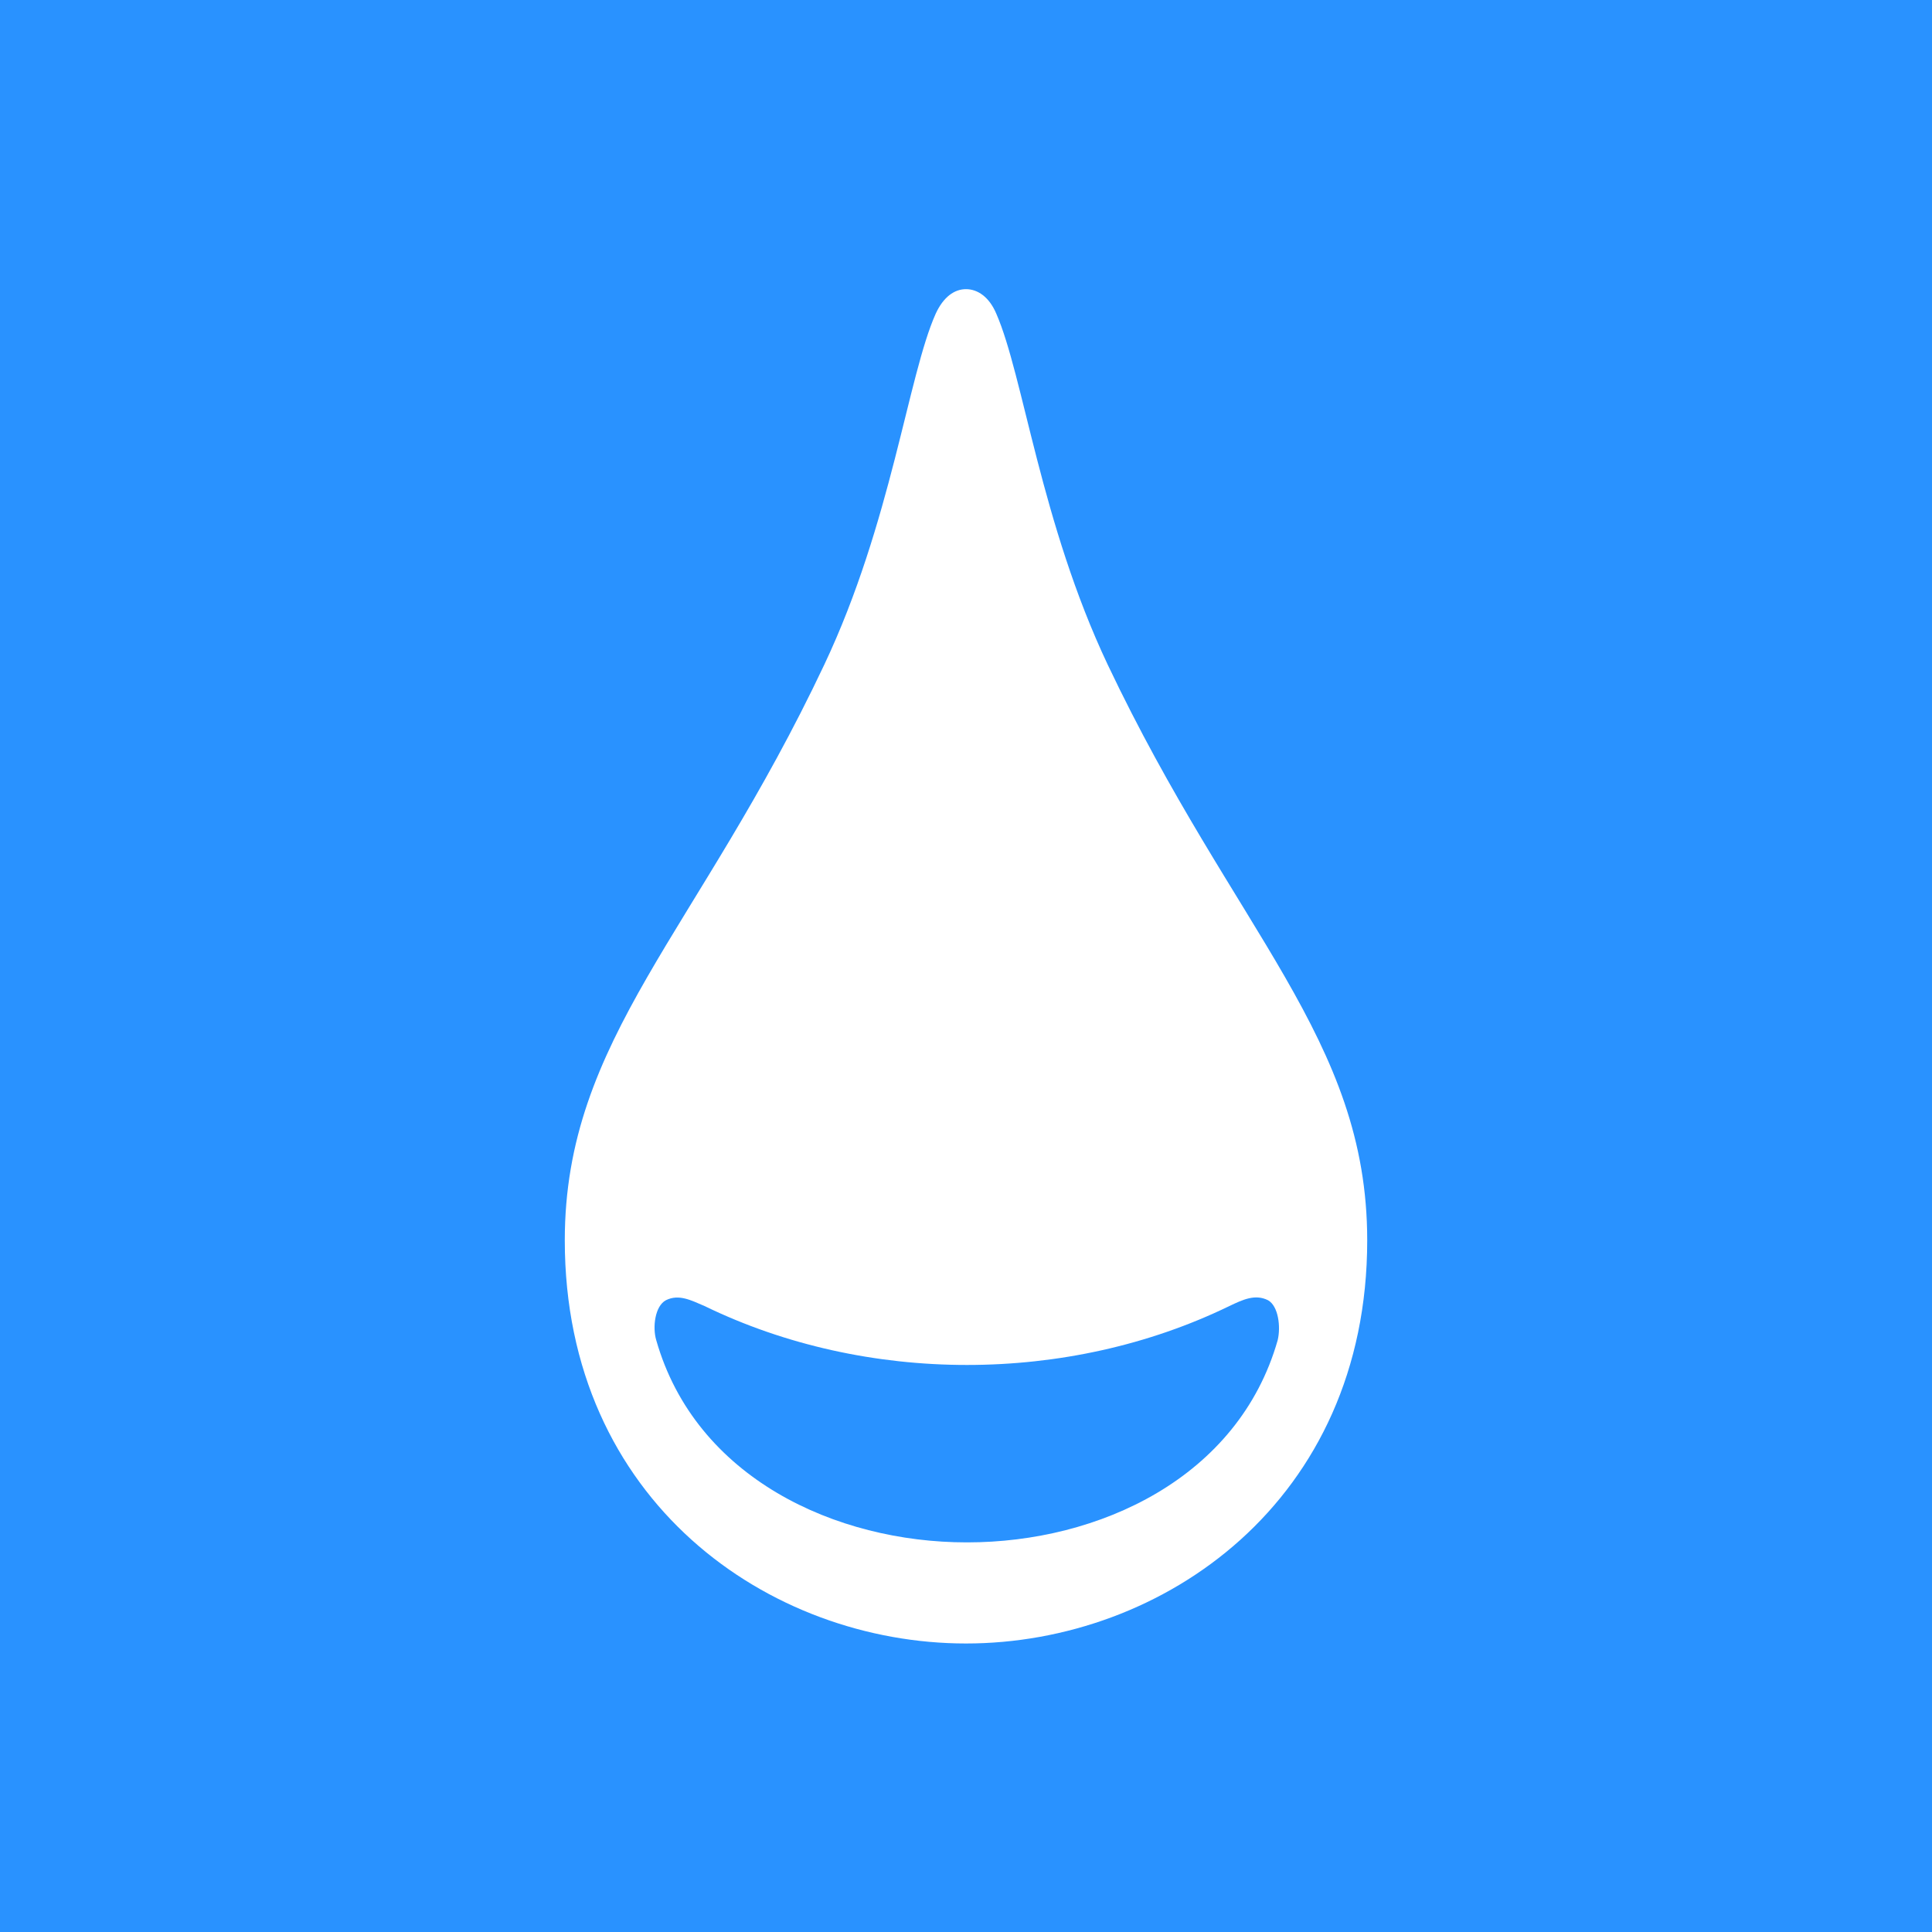
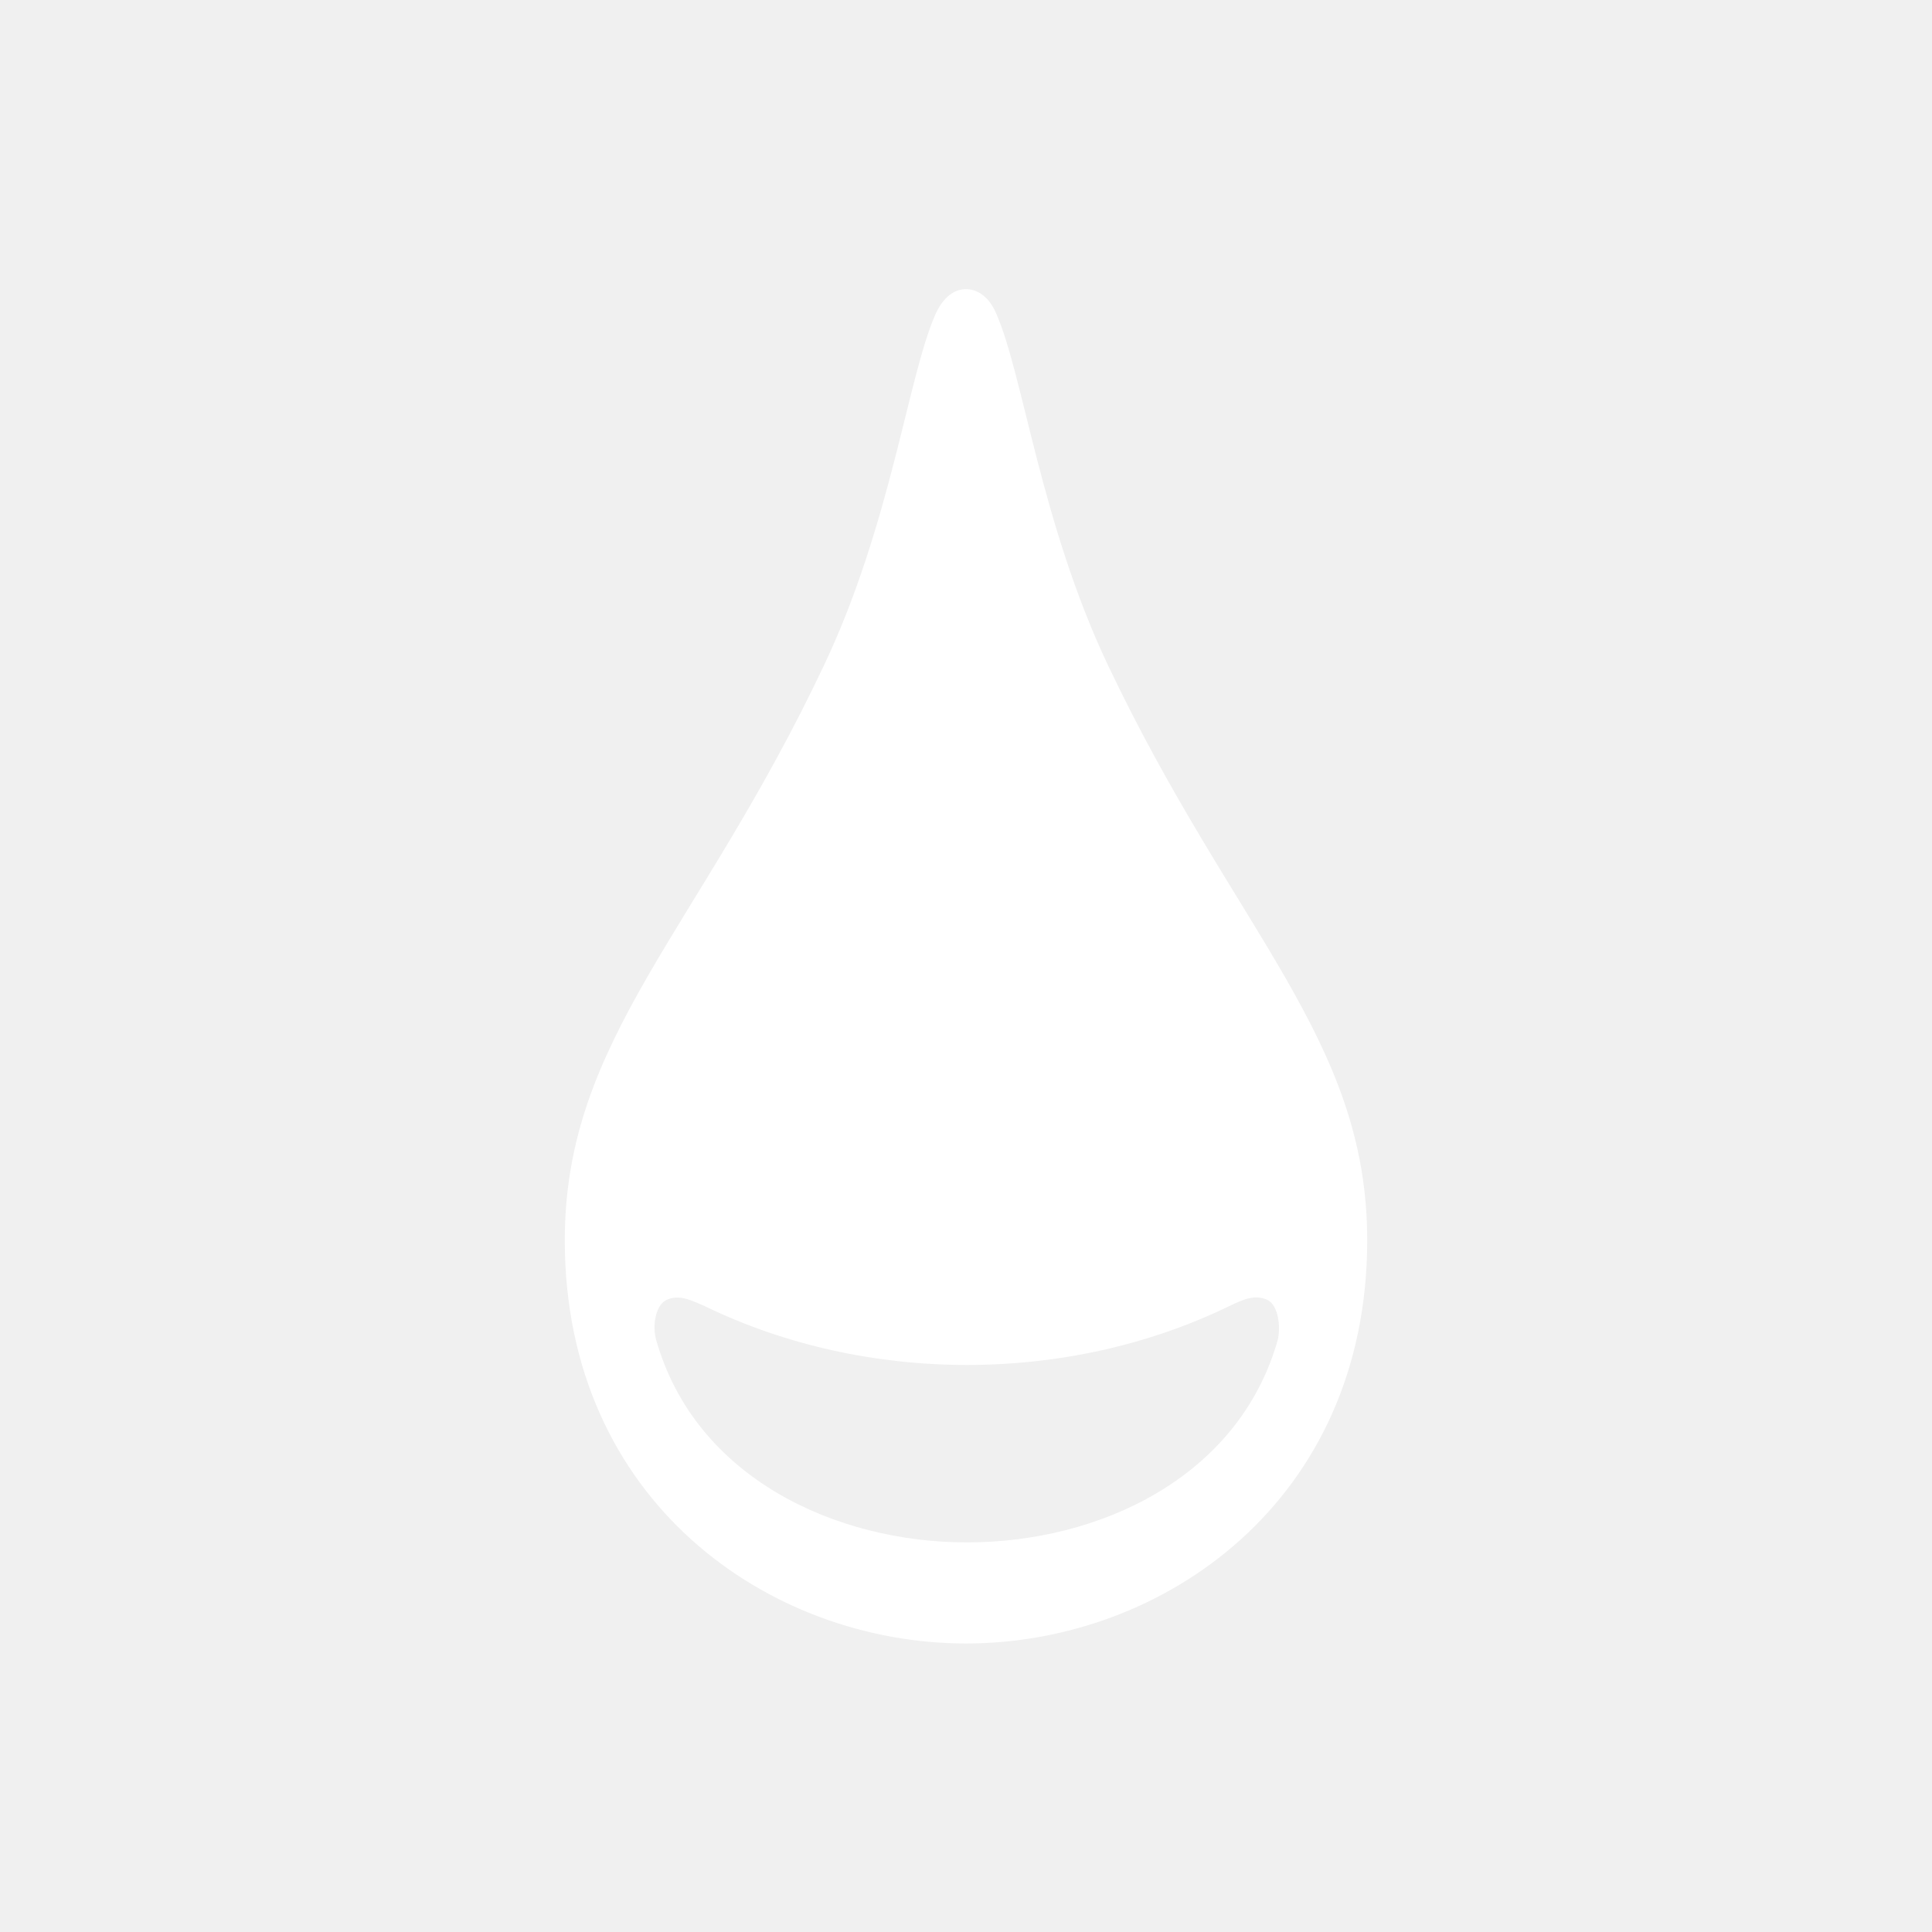
<svg xmlns="http://www.w3.org/2000/svg" viewBox="0 0 30 30">
-   <path fill="#2992ff" d="M0 0h30v30H0z" />
  <path fill="#fff" d="M17.2 10.32c-1.04-2.2-1.31-4.49-1.73-5.45-.11-.26-.29-.38-.47-.38s-.35.12-.47.38c-.43.96-.69 3.25-1.73 5.45-1.96 4.15-4.03 5.81-4.03 8.94 0 4.05 3.17 6.26 6.23 6.26s6.23-2.21 6.23-6.26c0-3.13-2.06-4.79-4.03-8.94m-2.19 13.63c-2.03 0-4.21-1-4.82-3.14-.06-.2-.02-.53.15-.62.2-.1.39 0 .6.09 2.51 1.22 5.64 1.22 8.15 0 .21-.1.4-.19.6-.09.16.09.2.41.15.62-.61 2.14-2.78 3.14-4.82 3.14z" />
</svg>
